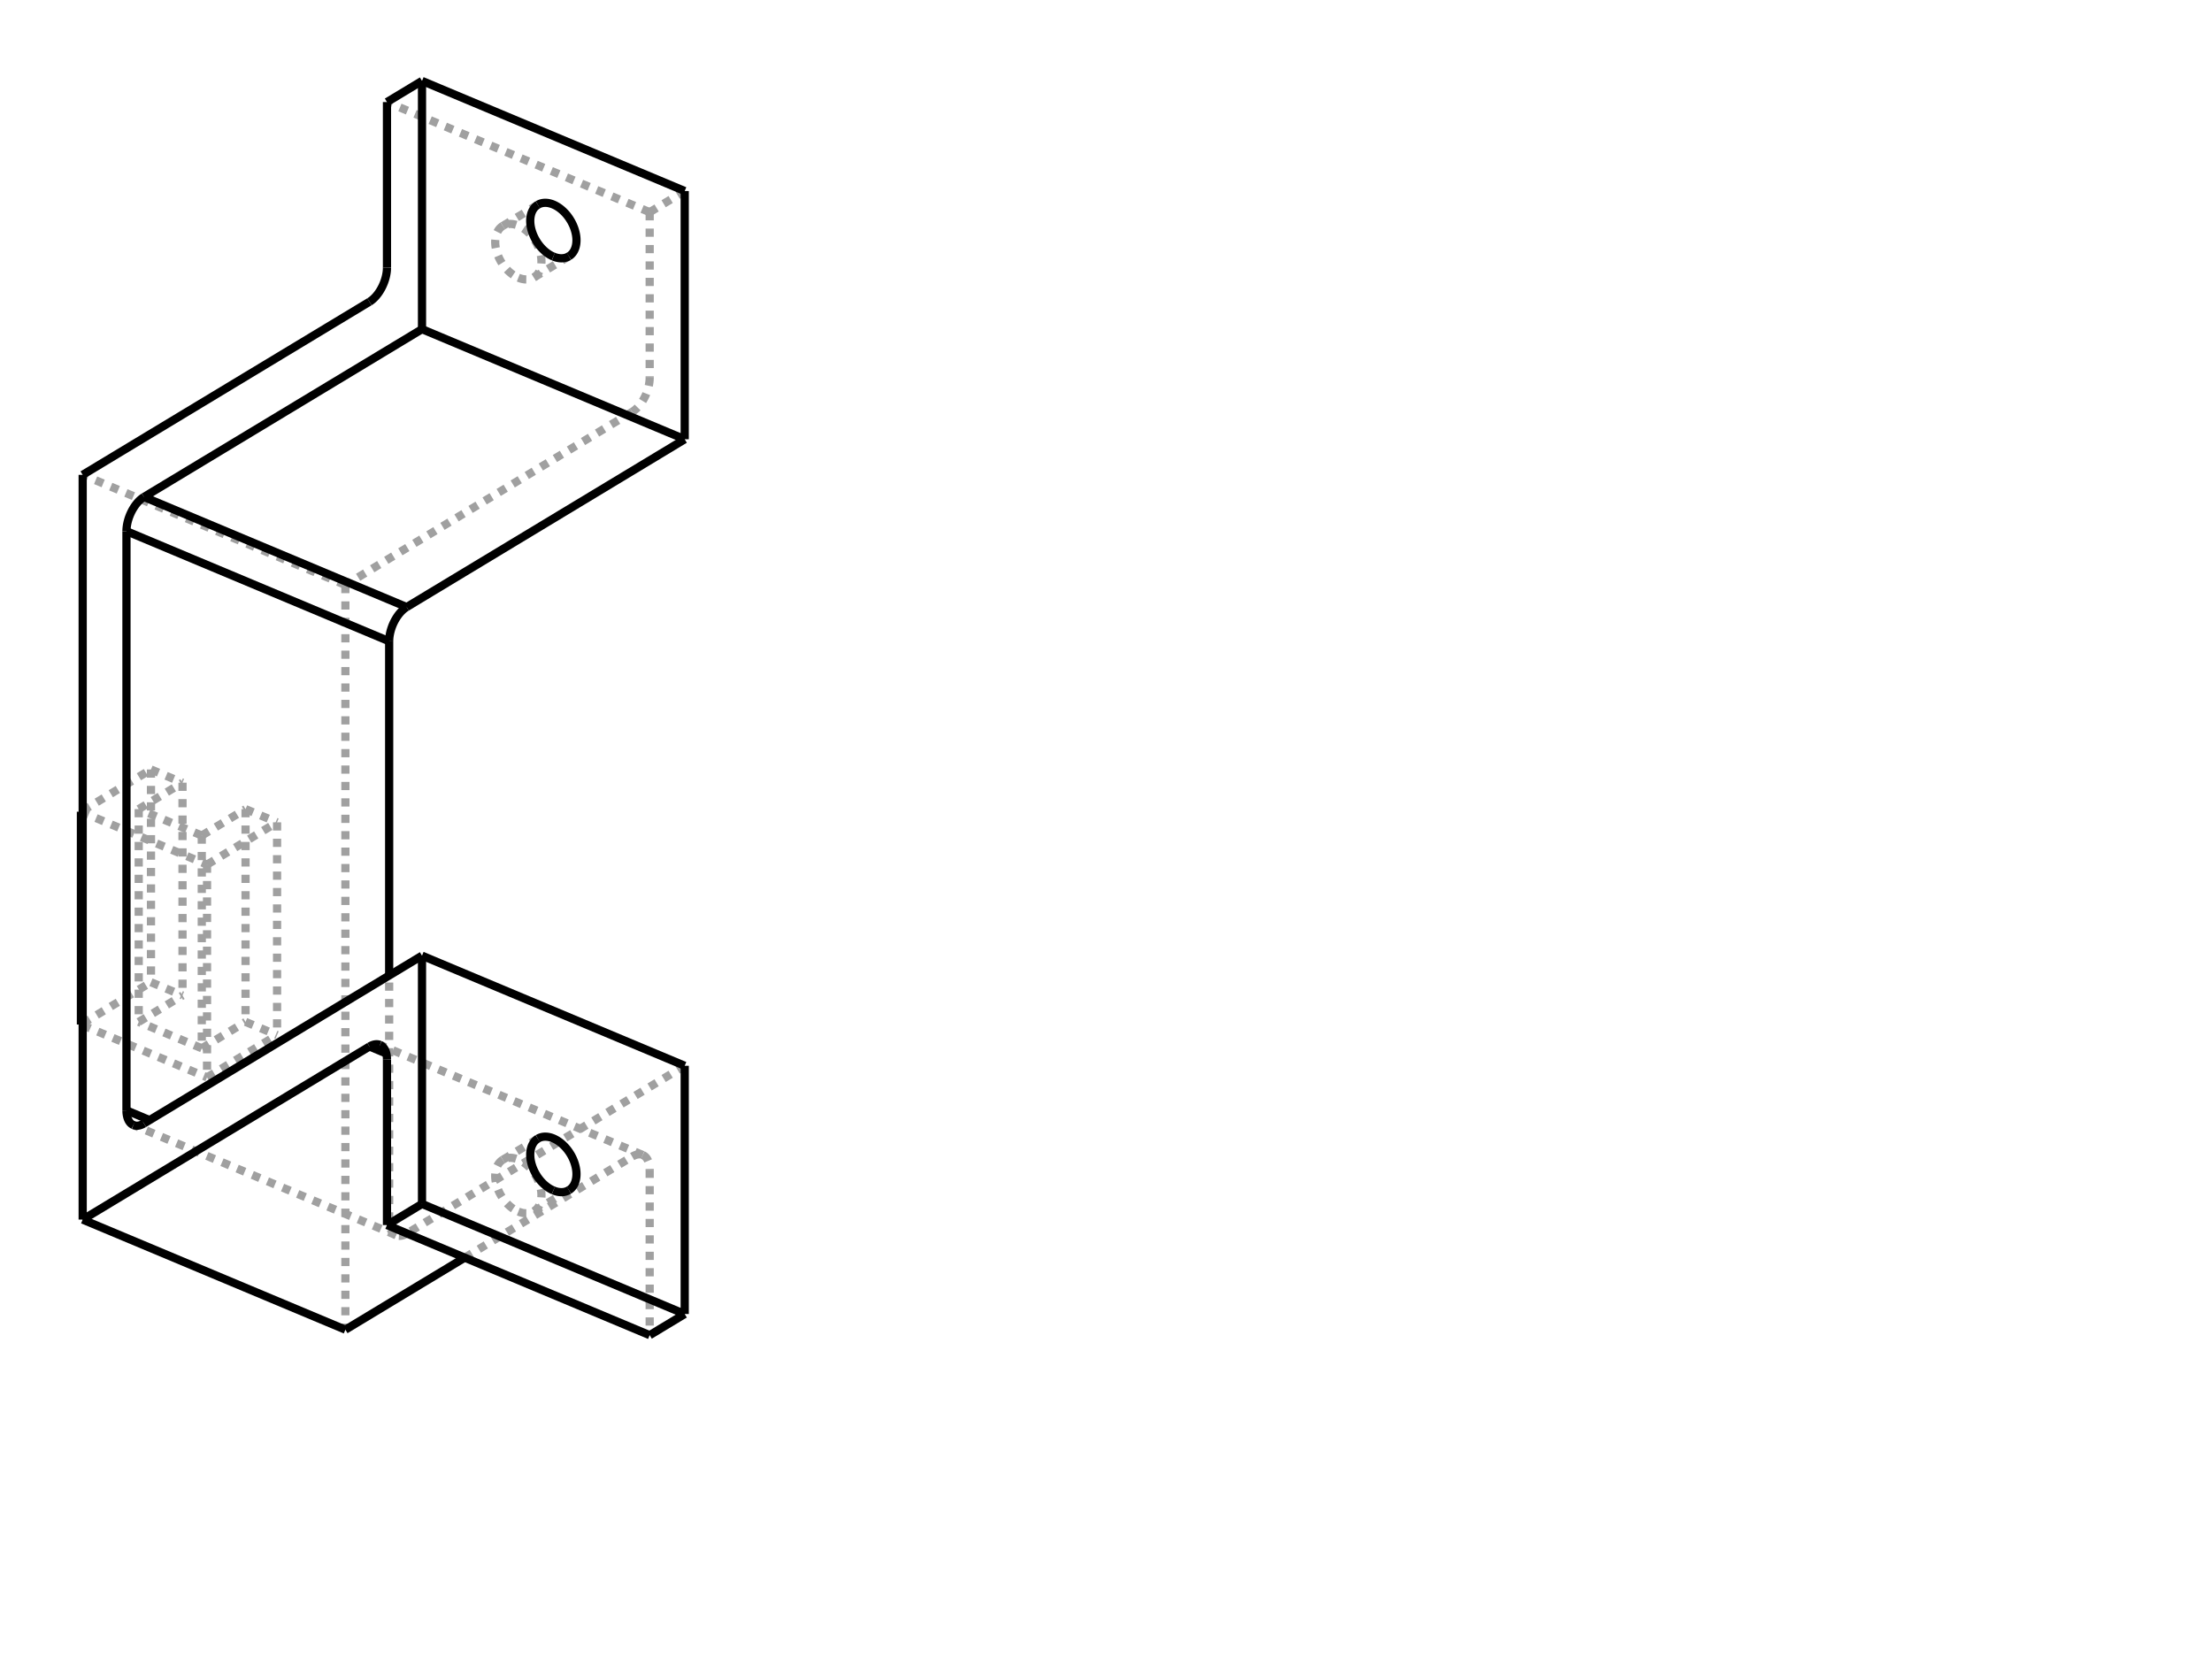
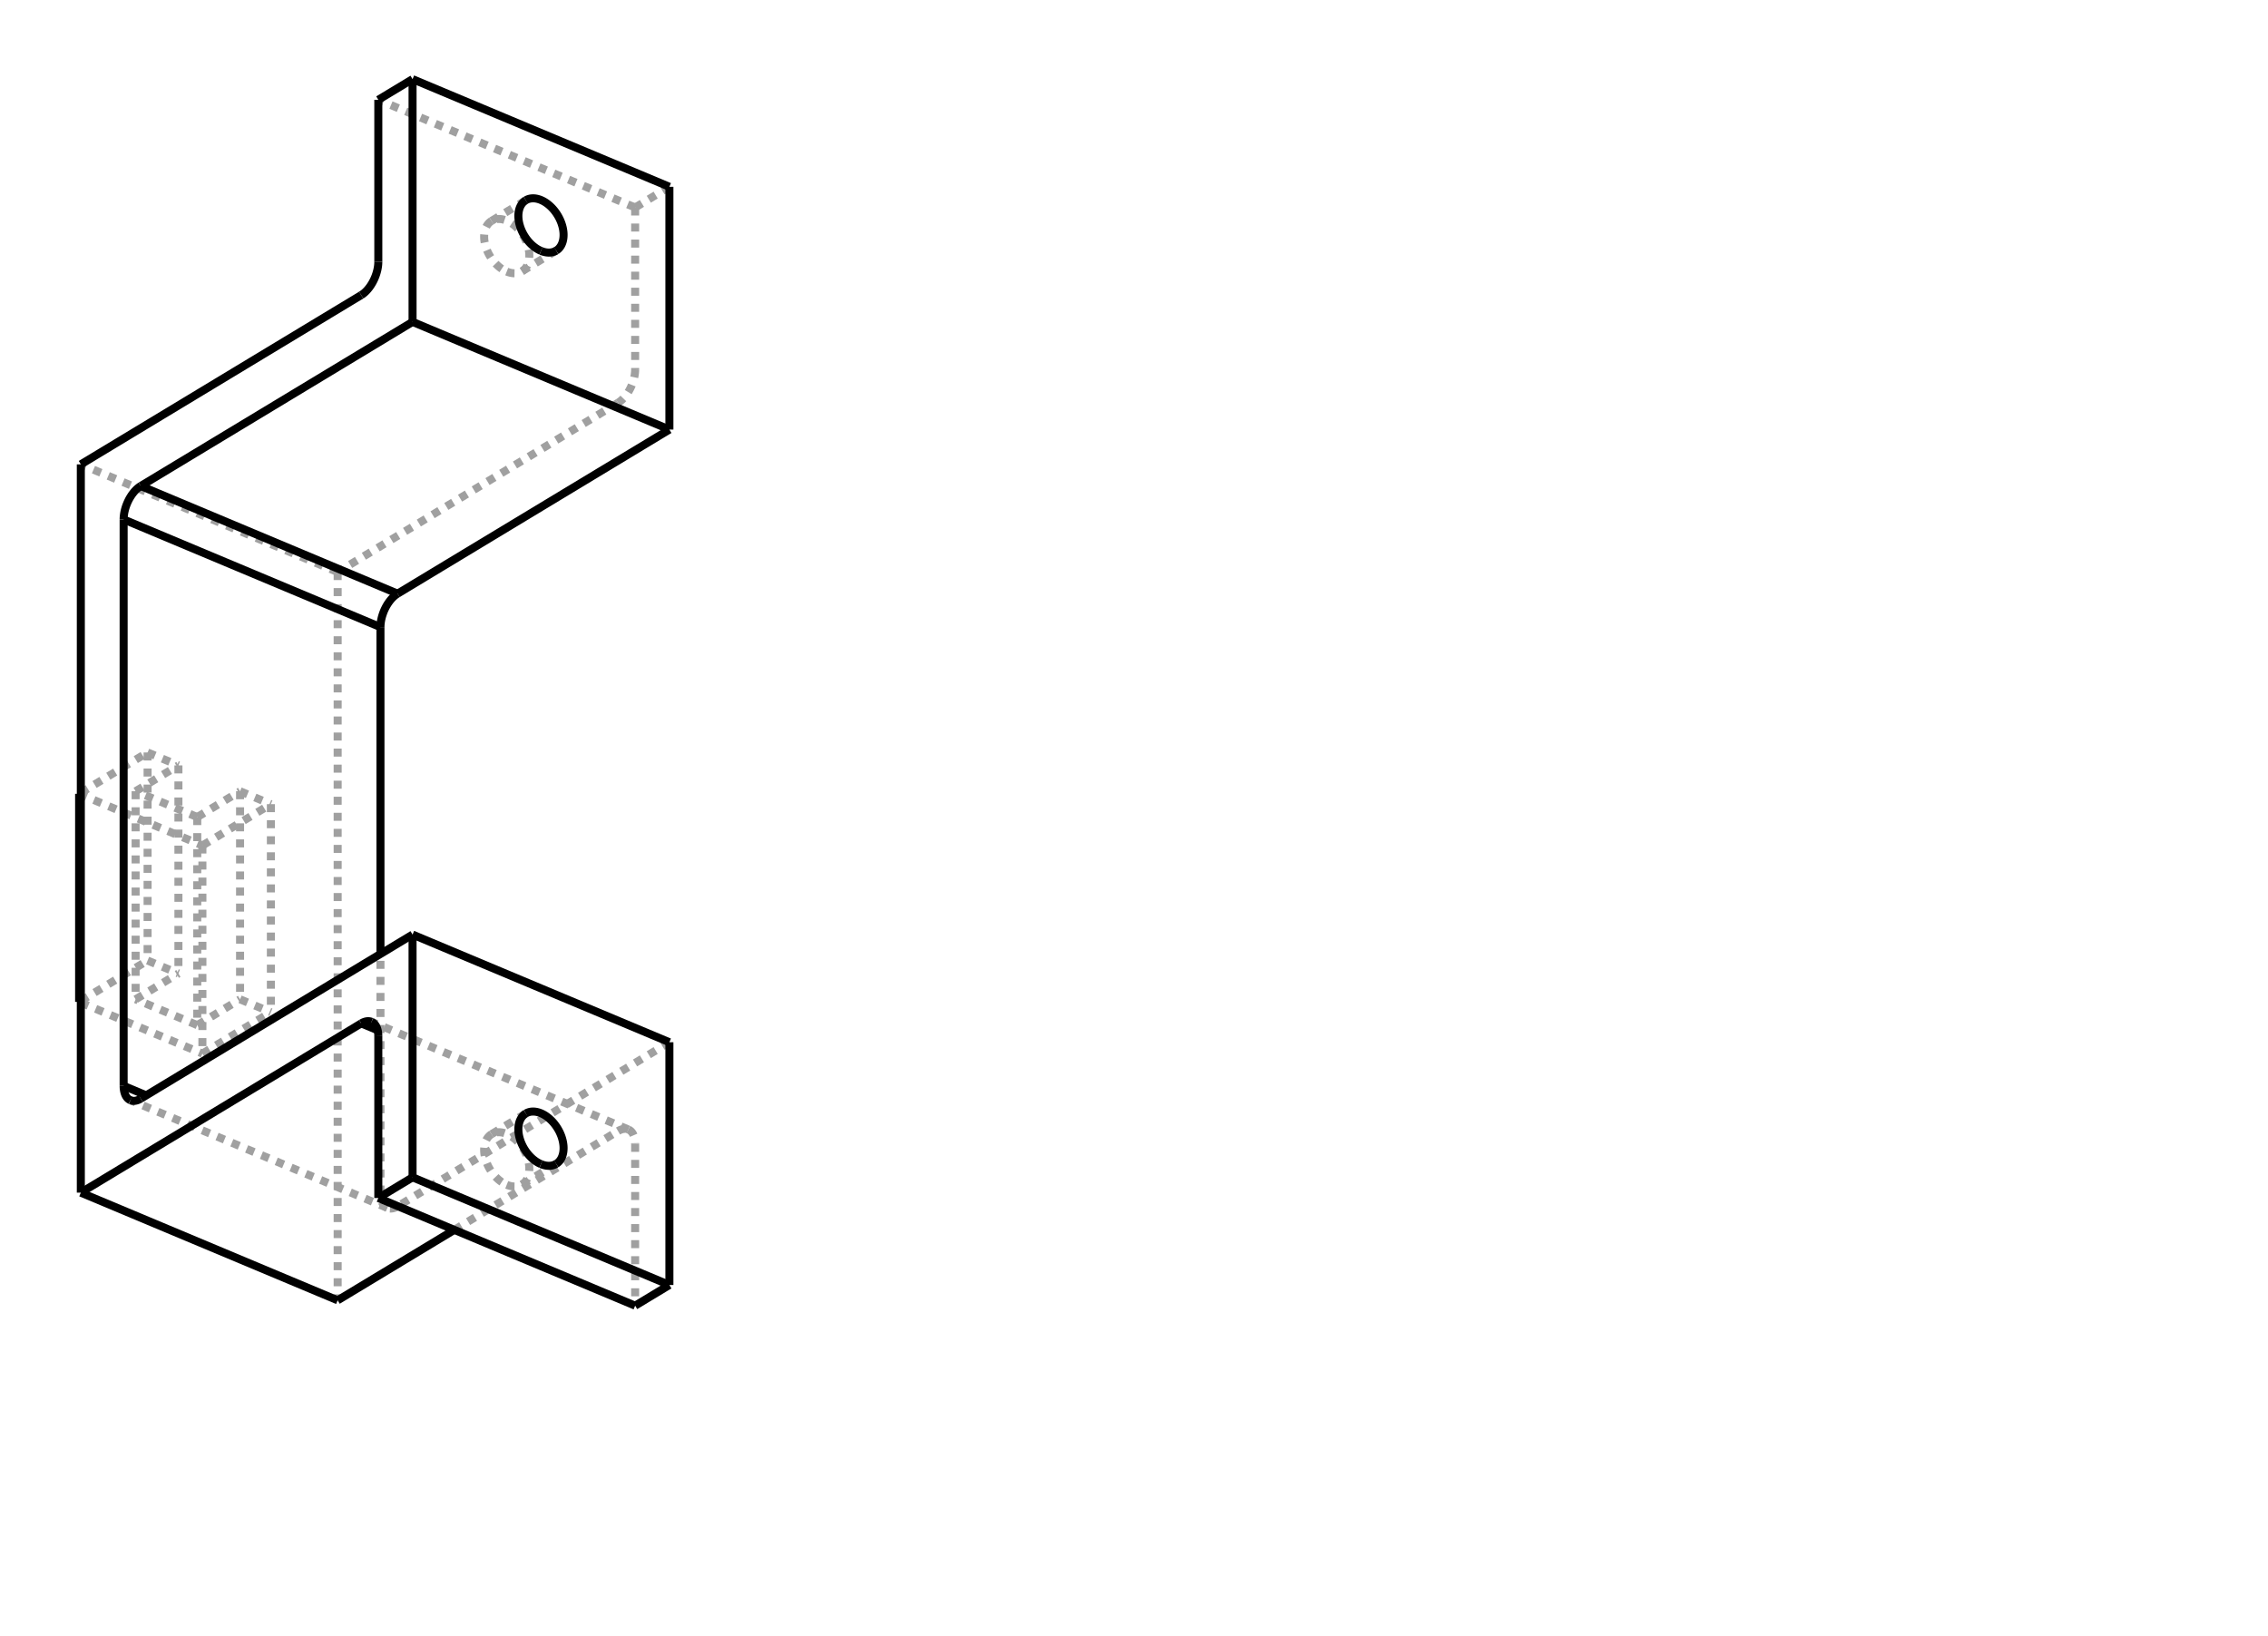
- <svg xmlns="http://www.w3.org/2000/svg" width="820.0" height="620.0">
+ <svg xmlns="http://www.w3.org/2000/svg" width="860.0" height="620.0">
  <g transform="scale(5.070711, -5.070711)   translate(6.044367,-61.94353)" stroke-width="0.6" fill="none">
    <g stroke="rgb(160,160,160)" fill="none" stroke-dasharray="0.6,0.6">
      <path d="M41.452,46.431 L41.452,34.331 " />
      <path d="M41.452,46.431 L22.246,54.482 " />
      <path d="M31.849,41.641 L31.927,41.61 L32.005,41.583 L32.082,41.561 L32.159,41.543 L32.235,41.529 L32.311,41.519 L32.385,41.514 L32.459,41.513 L32.531,41.516 L32.601,41.524 L32.67,41.536 L32.737,41.552 L32.803,41.572 L32.866,41.597 L32.927,41.626 L32.986,41.659 " />
      <path d="M32.986,41.659 L33.046,41.698 L33.103,41.742 L33.157,41.79 L33.208,41.842 L33.256,41.898 L33.3,41.959 L33.341,42.023 L33.378,42.091 L33.412,42.162 L33.441,42.237 L33.467,42.315 L33.489,42.395 L33.507,42.479 L33.521,42.565 L33.531,42.653 L33.537,42.744 L33.539,42.837 L33.537,42.931 L33.531,43.026 L33.521,43.123 L33.506,43.221 L33.488,43.32 L33.466,43.419 L33.44,43.519 L33.41,43.618 L33.376,43.718 L33.338,43.817 L33.298,43.915 L33.253,44.012 L33.205,44.109 L33.154,44.204 L33.1,44.297 L33.042,44.388 L32.982,44.478 L32.919,44.565 L32.854,44.65 L32.786,44.732 L32.716,44.811 L32.644,44.887 L32.569,44.96 L32.494,45.03 L32.416,45.096 L32.337,45.158 L32.257,45.216 L32.176,45.27 L32.095,45.32 L32.012,45.366 L31.93,45.408 L31.847,45.445 L31.764,45.477 L31.681,45.505 L31.599,45.528 L31.517,45.546 L31.436,45.559 L31.356,45.567 L31.277,45.571 L31.2,45.57 L31.124,45.564 L31.05,45.553 L30.978,45.537 L30.908,45.516 L30.84,45.49 L30.775,45.46 L30.712,45.426 " />
      <path d="M30.712,45.426 L30.666,45.396 L30.622,45.364 L30.579,45.329 L30.538,45.291 L30.499,45.252 L30.462,45.209 L30.426,45.165 L30.393,45.118 L30.362,45.069 L30.333,45.017 L30.306,44.964 L30.281,44.909 L30.259,44.851 L30.238,44.792 L30.22,44.731 L30.204,44.669 L30.191,44.605 L30.18,44.539 L30.171,44.472 L30.165,44.404 L30.161,44.334 L30.159,44.263 L30.16,44.191 L30.163,44.119 L30.169,44.045 L30.176,43.971 L30.187,43.896 L30.199,43.821 L30.214,43.745 L30.232,43.67 L30.251,43.593 L30.273,43.517 L30.297,43.441 L30.323,43.365 L30.351,43.289 L30.382,43.214 L30.414,43.139 L30.449,43.064 L30.485,42.991 L30.524,42.918 L30.564,42.846 L30.606,42.775 L30.65,42.705 L30.696,42.636 L30.743,42.568 L30.792,42.502 L30.842,42.437 L30.894,42.374 L30.947,42.313 L31.001,42.253 L31.056,42.195 L31.113,42.139 L31.171,42.085 L31.229,42.033 L31.289,41.983 L31.349,41.936 L31.41,41.89 L31.472,41.847 L31.534,41.806 L31.596,41.768 L31.659,41.732 L31.722,41.699 L31.786,41.669 L31.849,41.641 " />
      <path d="M41.452,34.331 L41.45,34.245 L41.446,34.158 L41.438,34.069 L41.427,33.979 L41.414,33.888 L41.397,33.796 L41.377,33.704 L41.354,33.611 L41.329,33.518 L41.301,33.425 L41.27,33.333 L41.236,33.241 L41.2,33.149 L41.161,33.059 L41.12,32.97 L41.077,32.883 L41.031,32.797 L40.984,32.712 L40.934,32.63 L40.883,32.55 L40.83,32.473 L40.775,32.398 L40.719,32.326 L40.662,32.257 L40.603,32.191 L40.543,32.129 L40.483,32.069 L40.421,32.014 L40.359,31.962 L40.297,31.914 L40.234,31.87 L40.172,31.83 " />
      <path d="M44.013,47.977 L41.452,46.431 " />
      <path d="M40.172,31.83 L19.206,19.175 " />
      <path d="M19.206,19.175 L19.206,-35.275 " />
      <path d="M27.931,-30.008 L40.172,-22.62 " />
      <path d="M40.172,-22.62 L40.223,-22.59 L40.275,-22.563 L40.327,-22.539 L40.378,-22.518 L40.429,-22.5 L40.48,-22.485 L40.53,-22.473 L40.579,-22.464 L40.628,-22.458 L40.676,-22.456 L40.724,-22.456 L40.77,-22.459 L40.815,-22.466 L40.86,-22.476 L40.903,-22.488 L40.945,-22.504 " />
      <path d="M40.945,-22.504 L41.002,-22.532 L41.057,-22.566 L41.109,-22.605 L41.158,-22.651 L41.203,-22.702 L41.245,-22.759 L41.283,-22.82 L41.318,-22.887 L41.349,-22.959 L41.376,-23.036 L41.399,-23.116 L41.418,-23.201 L41.433,-23.29 L41.443,-23.382 L41.45,-23.478 L41.452,-23.576 " />
      <path d="M22.406,-27.293 L22.406,-9.379 " />
      <path d="M41.452,-23.576 L41.452,-35.676 " />
      <path d="M23.687,-28.249 L23.635,-28.279 L23.583,-28.306 L23.532,-28.33 L23.48,-28.351 L23.429,-28.369 L23.379,-28.384 L23.329,-28.396 L23.279,-28.405 L23.23,-28.411 L23.182,-28.414 L23.135,-28.413 L23.088,-28.41 L23.043,-28.403 L22.999,-28.394 L22.956,-28.381 L22.914,-28.365 " />
      <path d="M22.914,-28.365 L22.856,-28.337 L22.801,-28.303 L22.75,-28.264 L22.701,-28.218 L22.655,-28.167 L22.613,-28.111 L22.575,-28.049 L22.54,-27.982 L22.509,-27.91 L22.482,-27.834 L22.459,-27.753 L22.44,-27.668 L22.426,-27.579 L22.415,-27.487 L22.409,-27.392 L22.406,-27.293 " />
      <path d="M44.013,-15.98 L23.687,-28.249 " />
      <path d="M19.206,19.175 L0.0,27.225 " />
      <path d="M4.993,5.685 L4.993,-9.872 " />
      <path d="M4.993,-9.872 L7.298,-10.838 " />
      <path d="M7.298,4.719 L7.298,-10.838 " />
      <path d="M4.993,5.685 L7.298,4.719 " />
      <path d="M11.907,2.787 L11.907,-12.77 " />
      <path d="M11.907,-12.77 L14.212,-13.736 " />
      <path d="M14.212,1.821 L14.212,-13.736 " />
      <path d="M11.907,2.787 L14.212,1.821 " />
      <path d="M31.849,-26.638 L31.927,-26.669 L32.005,-26.695 L32.082,-26.717 L32.159,-26.736 L32.235,-26.749 L32.311,-26.759 L32.385,-26.764 L32.459,-26.765 L32.531,-26.762 L32.601,-26.755 L32.67,-26.743 L32.737,-26.726 L32.803,-26.706 L32.866,-26.681 L32.927,-26.653 L32.986,-26.62 " />
      <path d="M32.986,-26.62 L33.046,-26.581 L33.103,-26.537 L33.157,-26.489 L33.208,-26.436 L33.256,-26.38 L33.3,-26.32 L33.341,-26.256 L33.378,-26.188 L33.412,-26.116 L33.441,-26.042 L33.467,-25.964 L33.489,-25.883 L33.507,-25.8 L33.521,-25.714 L33.531,-25.625 L33.537,-25.535 L33.539,-25.442 L33.537,-25.348 L33.531,-25.252 L33.521,-25.155 L33.506,-25.057 L33.488,-24.959 L33.466,-24.859 L33.44,-24.76 L33.41,-24.66 L33.376,-24.561 L33.338,-24.462 L33.298,-24.364 L33.253,-24.266 L33.205,-24.17 L33.154,-24.075 L33.1,-23.982 L33.042,-23.89 L32.982,-23.801 L32.919,-23.713 L32.854,-23.629 L32.786,-23.547 L32.716,-23.467 L32.644,-23.391 L32.569,-23.318 L32.494,-23.249 L32.416,-23.183 L32.337,-23.121 L32.257,-23.062 L32.176,-23.008 L32.095,-22.958 L32.012,-22.912 L31.93,-22.871 L31.847,-22.834 L31.764,-22.802 L31.681,-22.774 L31.599,-22.751 L31.517,-22.733 L31.436,-22.72 L31.356,-22.711 L31.277,-22.707 L31.2,-22.709 L31.124,-22.715 L31.05,-22.726 L30.978,-22.742 L30.908,-22.763 L30.84,-22.788 L30.775,-22.818 L30.712,-22.853 " />
      <path d="M30.712,-22.853 L30.666,-22.883 L30.622,-22.915 L30.579,-22.95 L30.538,-22.987 L30.499,-23.027 L30.462,-23.069 L30.426,-23.114 L30.393,-23.161 L30.362,-23.21 L30.333,-23.261 L30.306,-23.315 L30.281,-23.37 L30.259,-23.427 L30.238,-23.486 L30.22,-23.547 L30.204,-23.61 L30.191,-23.674 L30.18,-23.74 L30.171,-23.807 L30.165,-23.875 L30.161,-23.945 L30.159,-24.015 L30.16,-24.087 L30.163,-24.16 L30.169,-24.233 L30.176,-24.307 L30.187,-24.382 L30.199,-24.457 L30.214,-24.533 L30.232,-24.609 L30.251,-24.685 L30.273,-24.761 L30.297,-24.838 L30.323,-24.914 L30.351,-24.989 L30.382,-25.065 L30.414,-25.14 L30.449,-25.214 L30.485,-25.288 L30.524,-25.361 L30.564,-25.433 L30.606,-25.504 L30.65,-25.574 L30.696,-25.643 L30.743,-25.71 L30.792,-25.776 L30.842,-25.841 L30.894,-25.904 L30.947,-25.966 L31.001,-26.025 L31.056,-26.083 L31.113,-26.139 L31.171,-26.193 L31.229,-26.245 L31.289,-26.295 L31.349,-26.343 L31.41,-26.388 L31.472,-26.432 L31.534,-26.472 L31.596,-26.51 L31.659,-26.546 L31.722,-26.579 L31.786,-26.61 L31.849,-26.638 " />
      <path d="M-3.885780586188048e-16,-12.886 L4.993,-9.872 " />
      <path d="M1.1102230246251565e-16,2.671 L4.993,5.685 " />
      <path d="M4.097,-12.77 L7.298,-10.838 " />
      <path d="M8.707,-14.702 L4.097,-12.77 " />
      <path d="M8.707,-14.702 L11.907,-12.77 " />
      <path d="M9.091,-16.827 L14.212,-13.736 " />
      <path d="M-4.163336342344337e-16,-13.017 L9.091,-16.827 " />
      <path d="M4.097,2.787 L4.097,-12.77 " />
      <path d="M4.097,2.787 L7.298,4.719 " />
      <path d="M8.707,0.855 L4.097,2.787 " />
      <path d="M8.707,0.855 L11.907,2.787 " />
      <path d="M9.091,-1.27 L14.212,1.821 " />
      <path d="M-0.128,2.594 L9.091,-1.27 " />
      <path d="M8.707,0.855 L8.707,-14.702 " />
      <path d="M9.091,-1.27 L9.091,-16.827 " />
      <path d="M32.986,41.659 L35.547,43.204 " />
      <path d="M30.712,45.426 L33.273,46.971 " />
      <path d="M40.945,-22.504 L21.739,-14.454 " />
      <path d="M22.914,-28.365 L3.708,-20.315 " />
      <path d="M32.986,-26.62 L35.547,-25.074 " />
      <path d="M30.712,-22.853 L33.273,-21.307 " />
    </g>
    <g stroke="rgb(0,0,0)" fill="none">
      <path d="M22.246,54.482 L22.246,42.382 " />
      <path d="M44.013,29.827 L44.013,47.977 " />
      <path d="M23.687,17.558 L44.013,29.827 " />
      <path d="M19.206,-35.275 L27.931,-30.008 " />
      <path d="M22.406,15.057 L22.408,15.142 L22.413,15.23 L22.42,15.319 L22.431,15.409 L22.445,15.5 L22.462,15.592 L22.481,15.684 L22.504,15.777 L22.529,15.87 L22.558,15.963 L22.589,16.055 L22.622,16.147 L22.658,16.239 L22.697,16.329 L22.738,16.418 L22.781,16.505 L22.827,16.591 L22.875,16.675 L22.924,16.758 L22.975,16.837 L23.029,16.915 L23.083,16.99 L23.139,17.062 L23.197,17.131 L23.255,17.197 L23.315,17.259 L23.376,17.319 L23.437,17.374 L23.499,17.426 L23.561,17.474 L23.624,17.518 L23.687,17.558 " />
      <path d="M22.406,-9.379 L22.406,15.057 " />
      <path d="M41.452,-35.676 L44.013,-34.13 " />
      <path d="M44.013,-34.13 L44.013,-15.98 " />
      <path d="M22.246,42.382 L22.245,42.296 L22.24,42.208 L22.233,42.12 L22.222,42.029 L22.208,41.938 L22.191,41.846 L22.172,41.754 L22.149,41.661 L22.123,41.568 L22.095,41.475 L22.064,41.383 L22.031,41.291 L21.994,41.2 L21.956,41.11 L21.915,41.021 L21.871,40.933 L21.826,40.847 L21.778,40.763 L21.729,40.681 L21.677,40.601 L21.624,40.523 L21.57,40.449 L21.513,40.377 L21.456,40.307 L21.397,40.242 L21.338,40.179 L21.277,40.12 L21.216,40.064 L21.154,40.012 L21.092,39.964 L21.029,39.92 L20.966,39.88 " />
      <path d="M44.013,47.977 L24.807,56.027 " />
      <path d="M24.807,56.027 L22.246,54.482 " />
      <path d="M20.966,39.88 L-3.552713678800501e-15,27.225 " />
      <path d="M24.807,37.877 L24.807,56.027 " />
      <path d="M8.743006318923106e-16,27.225 L-8.743006318923108e-16,-27.225 " />
      <path d="M4.481,25.608 L24.807,37.877 " />
      <path d="M-8.743006318923106e-16,-27.225 L20.966,-14.57 " />
      <path d="M3.201,23.107 L3.202,23.193 L3.207,23.28 L3.215,23.369 L3.226,23.459 L3.239,23.55 L3.256,23.642 L3.276,23.735 L3.298,23.827 L3.324,23.92 L3.352,24.013 L3.383,24.106 L3.417,24.198 L3.453,24.289 L3.492,24.379 L3.533,24.468 L3.576,24.556 L3.621,24.642 L3.669,24.726 L3.719,24.808 L3.77,24.888 L3.823,24.965 L3.878,25.04 L3.934,25.112 L3.991,25.181 L4.05,25.247 L4.11,25.31 L4.17,25.369 L4.232,25.424 L4.293,25.476 L4.356,25.524 L4.418,25.568 L4.481,25.608 " />
      <path d="M20.966,-14.57 L21.018,-14.54 L21.07,-14.513 L21.121,-14.489 L21.173,-14.468 L21.224,-14.45 L21.274,-14.435 L21.324,-14.423 L21.374,-14.414 L21.423,-14.408 L21.471,-14.405 L21.518,-14.406 L21.564,-14.409 L21.61,-14.416 L21.654,-14.425 L21.697,-14.438 L21.739,-14.454 " />
      <path d="M21.739,-14.454 L21.797,-14.482 L21.851,-14.515 L21.903,-14.555 L21.952,-14.601 L21.997,-14.652 L22.039,-14.708 L22.078,-14.77 L22.113,-14.837 L22.144,-14.909 L22.171,-14.985 L22.194,-15.066 L22.213,-15.151 L22.227,-15.24 L22.238,-15.332 L22.244,-15.427 L22.246,-15.526 " />
      <path d="M3.201,-19.243 L3.201,23.107 " />
      <path d="M22.246,-15.526 L22.246,-27.626 " />
      <path d="M4.481,-20.199 L4.429,-20.229 L4.378,-20.256 L4.326,-20.28 L4.275,-20.301 L4.224,-20.319 L4.173,-20.334 L4.123,-20.346 L4.073,-20.355 L4.025,-20.361 L3.977,-20.363 L3.929,-20.363 L3.883,-20.359 L3.838,-20.353 L3.793,-20.343 L3.75,-20.33 L3.708,-20.315 " />
      <path d="M3.708,-20.315 L3.651,-20.287 L3.596,-20.253 L3.544,-20.213 L3.495,-20.168 L3.45,-20.117 L3.408,-20.06 L3.369,-19.998 L3.335,-19.931 L3.304,-19.86 L3.277,-19.783 L3.254,-19.702 L3.235,-19.618 L3.22,-19.529 L3.209,-19.437 L3.203,-19.341 L3.201,-19.243 " />
      <path d="M22.246,-27.626 L24.807,-26.08 " />
      <path d="M24.807,-7.93 L4.481,-20.199 " />
      <path d="M24.807,-26.08 L24.807,-7.93 " />
      <path d="M34.41,43.186 L34.488,43.156 L34.566,43.129 L34.643,43.107 L34.72,43.089 L34.796,43.075 L34.872,43.065 L34.946,43.06 L35.019,43.059 L35.091,43.062 L35.162,43.07 L35.231,43.082 L35.298,43.098 L35.363,43.118 L35.427,43.143 L35.488,43.171 L35.547,43.204 " />
      <path d="M35.547,43.204 L35.607,43.244 L35.664,43.287 L35.718,43.335 L35.769,43.388 L35.817,43.444 L35.861,43.504 L35.902,43.569 L35.939,43.636 L35.972,43.708 L36.002,43.782 L36.028,43.86 L36.05,43.941 L36.068,44.025 L36.082,44.111 L36.092,44.199 L36.098,44.29 L36.1,44.382 L36.098,44.476 L36.092,44.572 L36.081,44.669 L36.067,44.767 L36.049,44.866 L36.026,44.965 L36,45.064 L35.97,45.164 L35.937,45.263 L35.899,45.362 L35.858,45.461 L35.814,45.558 L35.766,45.654 L35.715,45.749 L35.66,45.843 L35.603,45.934 L35.543,46.024 L35.48,46.111 L35.415,46.196 L35.347,46.278 L35.277,46.357 L35.204,46.433 L35.13,46.506 L35.054,46.575 L34.977,46.641 L34.898,46.703 L34.818,46.762 L34.737,46.816 L34.655,46.866 L34.573,46.912 L34.49,46.953 L34.407,46.99 L34.324,47.023 L34.242,47.05 L34.159,47.073 L34.078,47.091 L33.997,47.105 L33.917,47.113 L33.838,47.117 L33.761,47.115 L33.685,47.109 L33.611,47.098 L33.539,47.082 L33.469,47.062 L33.401,47.036 L33.336,47.006 L33.273,46.971 " />
      <path d="M33.273,46.971 L33.227,46.942 L33.182,46.909 L33.14,46.874 L33.099,46.837 L33.06,46.797 L33.022,46.755 L32.987,46.71 L32.954,46.663 L32.923,46.614 L32.894,46.563 L32.867,46.51 L32.842,46.454 L32.819,46.397 L32.799,46.338 L32.781,46.277 L32.765,46.214 L32.752,46.15 L32.741,46.085 L32.732,46.018 L32.725,45.949 L32.721,45.88 L32.72,45.809 L32.721,45.737 L32.724,45.664 L32.729,45.591 L32.737,45.517 L32.747,45.442 L32.76,45.367 L32.775,45.291 L32.792,45.215 L32.812,45.139 L32.834,45.063 L32.858,44.987 L32.884,44.911 L32.912,44.835 L32.943,44.759 L32.975,44.685 L33.01,44.61 L33.046,44.536 L33.085,44.463 L33.125,44.391 L33.167,44.32 L33.211,44.25 L33.256,44.182 L33.304,44.114 L33.352,44.048 L33.403,43.983 L33.454,43.92 L33.507,43.859 L33.562,43.799 L33.617,43.741 L33.674,43.685 L33.731,43.631 L33.79,43.579 L33.849,43.529 L33.91,43.481 L33.971,43.436 L34.032,43.393 L34.094,43.352 L34.157,43.314 L34.22,43.278 L34.283,43.245 L34.346,43.214 L34.41,43.186 " />
      <path d="M44.013,29.827 L24.807,37.877 " />
      <path d="M19.206,-35.275 L0.0,-27.225 " />
      <path d="M41.452,-35.676 L22.246,-27.626 " />
      <path d="M44.013,-34.13 L24.807,-26.08 " />
      <path d="M44.013,-15.98 L24.807,-7.93 " />
      <path d="M34.41,-25.092 L34.488,-25.123 L34.566,-25.149 L34.643,-25.172 L34.72,-25.19 L34.796,-25.204 L34.872,-25.213 L34.946,-25.219 L35.019,-25.22 L35.091,-25.216 L35.162,-25.209 L35.231,-25.197 L35.298,-25.181 L35.363,-25.16 L35.427,-25.136 L35.488,-25.107 L35.547,-25.074 " />
      <path d="M35.547,-25.074 L35.607,-25.035 L35.664,-24.991 L35.718,-24.943 L35.769,-24.891 L35.817,-24.834 L35.861,-24.774 L35.902,-24.71 L35.939,-24.642 L35.972,-24.571 L36.002,-24.496 L36.028,-24.418 L36.05,-24.337 L36.068,-24.254 L36.082,-24.168 L36.092,-24.079 L36.098,-23.989 L36.1,-23.896 L36.098,-23.802 L36.092,-23.706 L36.081,-23.61 L36.067,-23.512 L36.049,-23.413 L36.026,-23.314 L36,-23.214 L35.97,-23.115 L35.937,-23.015 L35.899,-22.916 L35.858,-22.818 L35.814,-22.72 L35.766,-22.624 L35.715,-22.529 L35.66,-22.436 L35.603,-22.344 L35.543,-22.255 L35.48,-22.168 L35.415,-22.083 L35.347,-22.001 L35.277,-21.922 L35.204,-21.846 L35.13,-21.773 L35.054,-21.703 L34.977,-21.637 L34.898,-21.575 L34.818,-21.517 L34.737,-21.463 L34.655,-21.412 L34.573,-21.367 L34.49,-21.325 L34.407,-21.288 L34.324,-21.256 L34.242,-21.228 L34.159,-21.205 L34.078,-21.187 L33.997,-21.174 L33.917,-21.165 L33.838,-21.162 L33.761,-21.163 L33.685,-21.169 L33.611,-21.18 L33.539,-21.196 L33.469,-21.217 L33.401,-21.242 L33.336,-21.273 L33.273,-21.307 " />
      <path d="M33.273,-21.307 L33.227,-21.337 L33.182,-21.369 L33.14,-21.404 L33.099,-21.442 L33.06,-21.481 L33.022,-21.524 L32.987,-21.568 L32.954,-21.615 L32.923,-21.664 L32.894,-21.716 L32.867,-21.769 L32.842,-21.824 L32.819,-21.881 L32.799,-21.941 L32.781,-22.002 L32.765,-22.064 L32.752,-22.128 L32.741,-22.194 L32.732,-22.261 L32.725,-22.329 L32.721,-22.399 L32.72,-22.47 L32.721,-22.541 L32.724,-22.614 L32.729,-22.688 L32.737,-22.762 L32.747,-22.836 L32.76,-22.912 L32.775,-22.987 L32.792,-23.063 L32.812,-23.139 L32.834,-23.216 L32.858,-23.292 L32.884,-23.368 L32.912,-23.444 L32.943,-23.519 L32.975,-23.594 L33.01,-23.668 L33.046,-23.742 L33.085,-23.815 L33.125,-23.887 L33.167,-23.958 L33.211,-24.028 L33.256,-24.097 L33.304,-24.165 L33.352,-24.231 L33.403,-24.295 L33.454,-24.359 L33.507,-24.42 L33.562,-24.48 L33.617,-24.538 L33.674,-24.594 L33.731,-24.648 L33.79,-24.7 L33.849,-24.75 L33.91,-24.797 L33.971,-24.843 L34.032,-24.886 L34.094,-24.927 L34.157,-24.965 L34.22,-25.001 L34.283,-25.034 L34.346,-25.064 L34.41,-25.092 " />
      <path d="M-0.128,2.594 L-0.128,-12.963 " />
      <path d="M-0.128,-12.963 L-3.885780586188048e-16,-12.886 " />
      <path d="M-0.128,2.594 L1.1102230246251565e-16,2.671 " />
      <path d="M-0.128,-12.963 L-4.163336342344337e-16,-13.017 " />
      <path d="M23.687,17.558 L4.481,25.608 " />
      <path d="M22.199,-15.086 L20.966,-14.57 " />
      <path d="M22.406,15.057 L3.201,23.107 " />
      <path d="M4.891,-19.951 L3.201,-19.243 " />
    </g>
  </g>
</svg>
